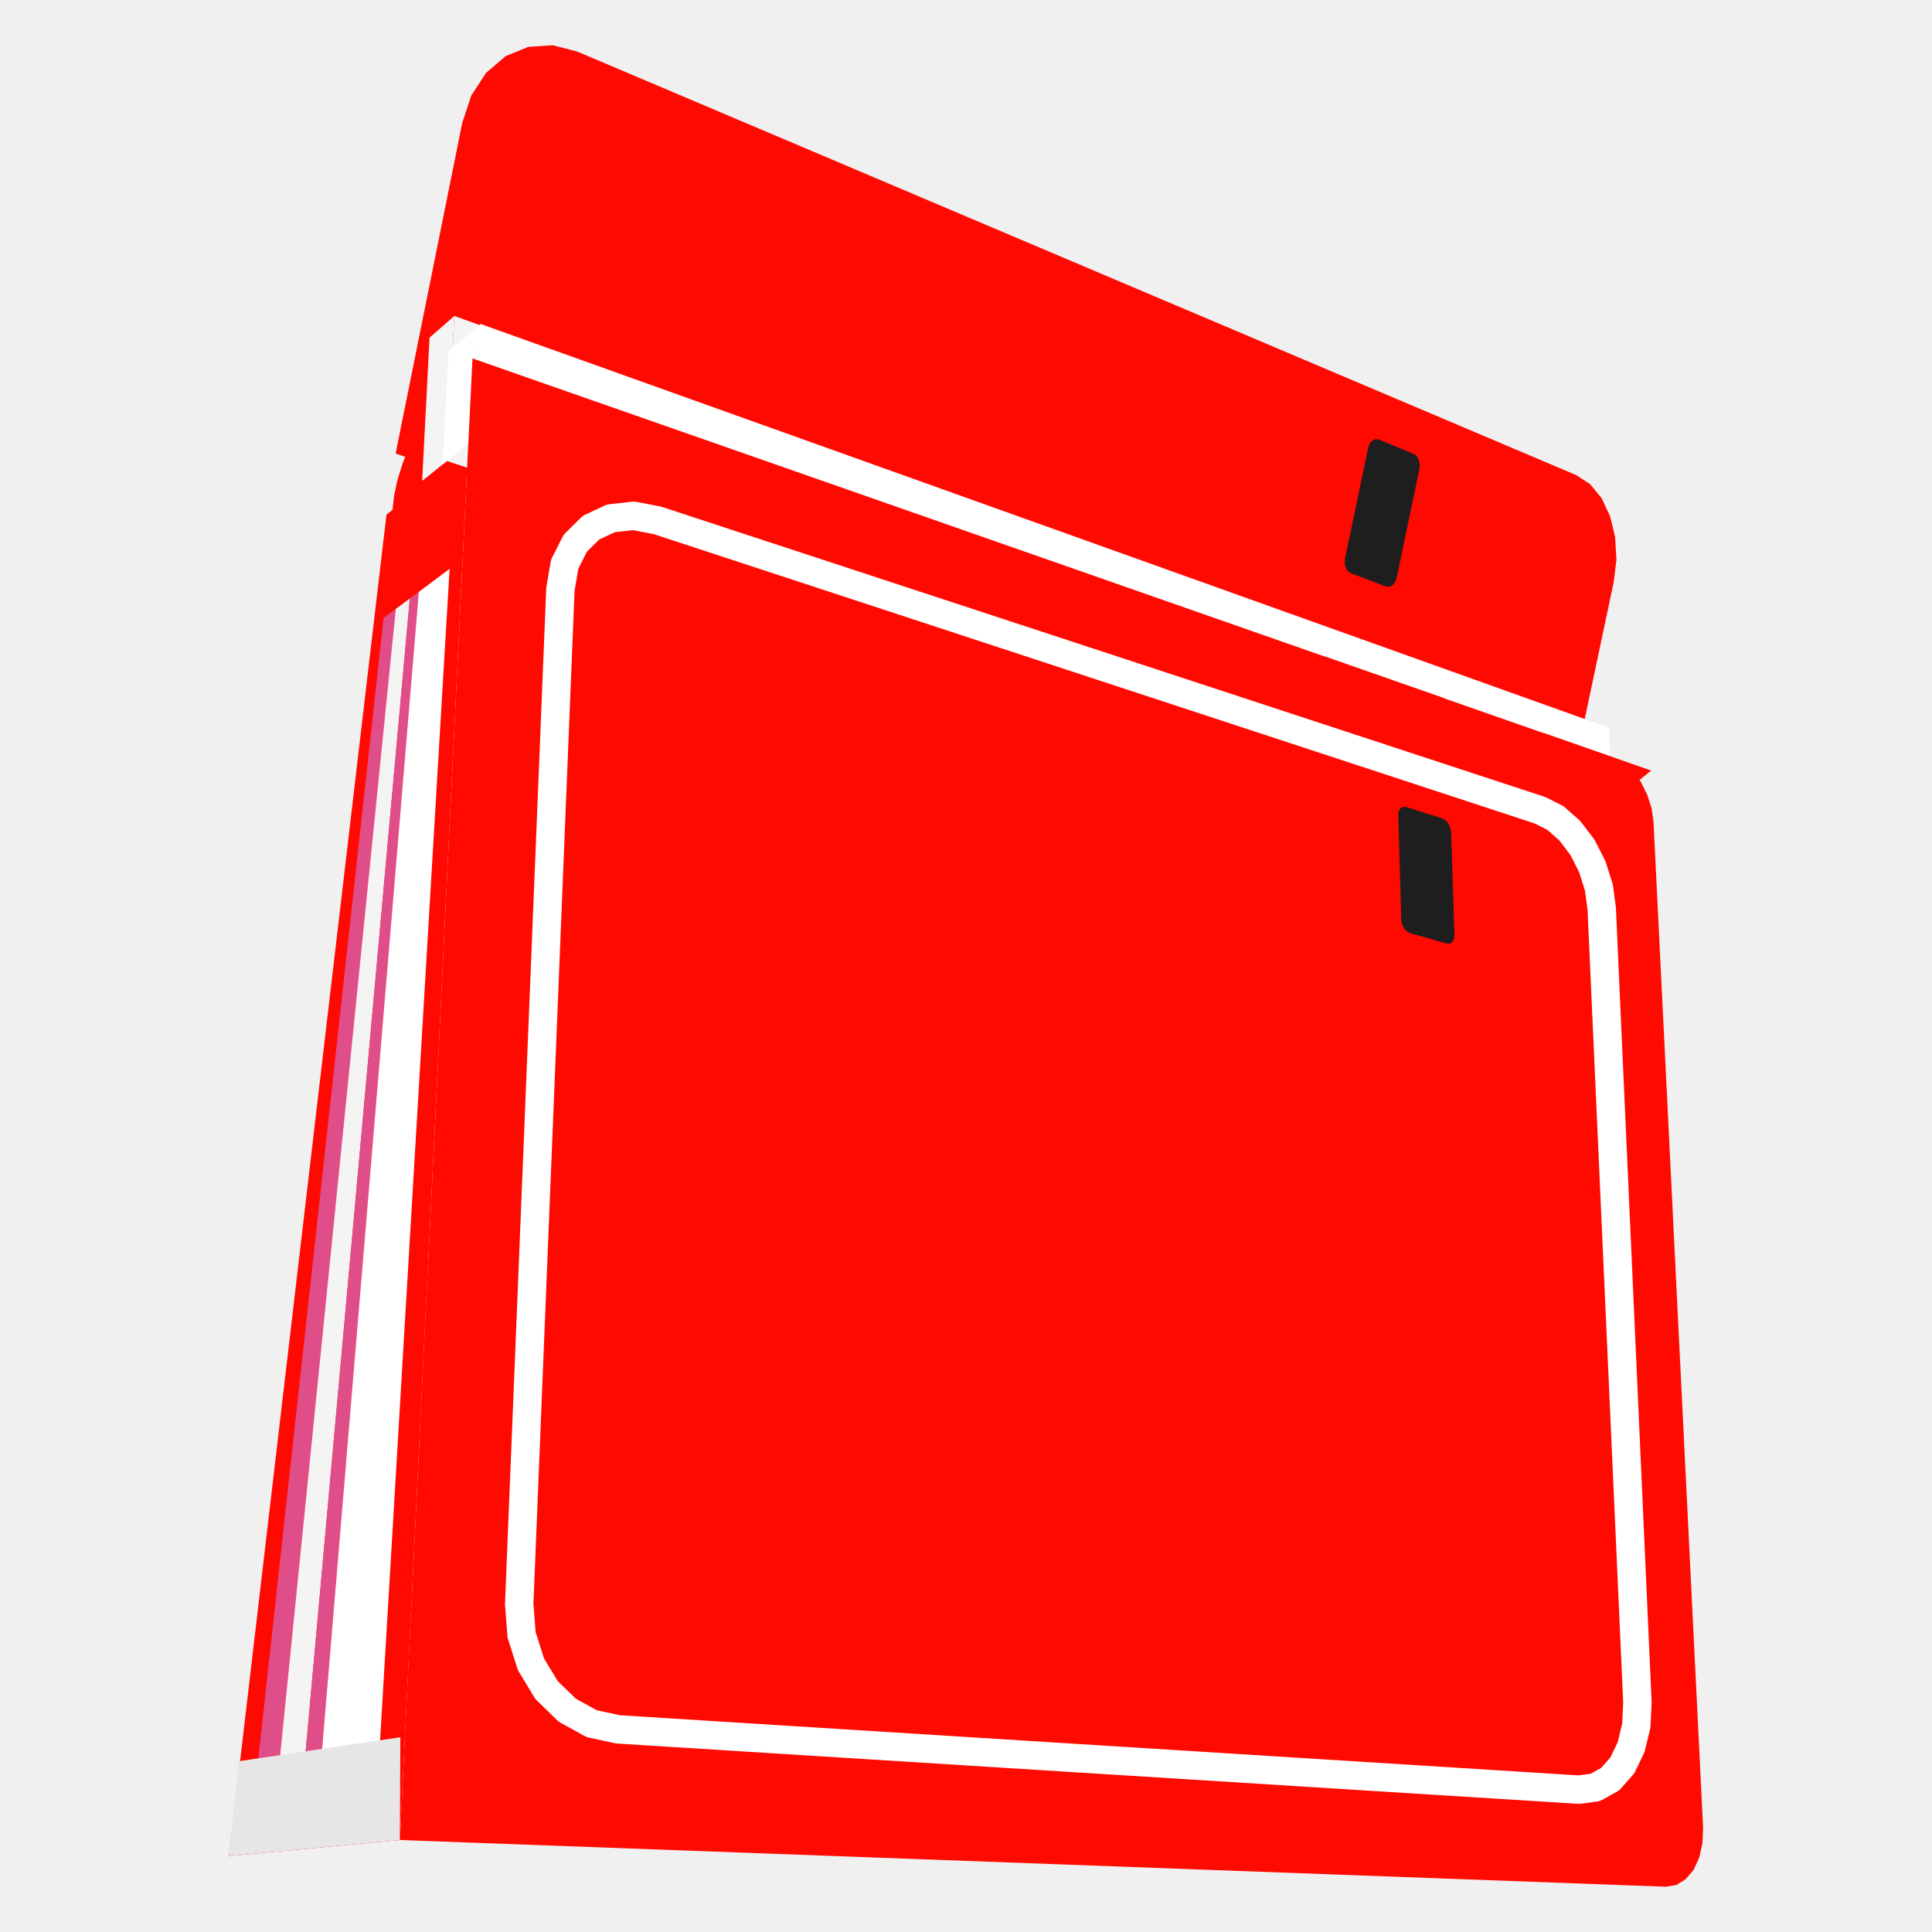
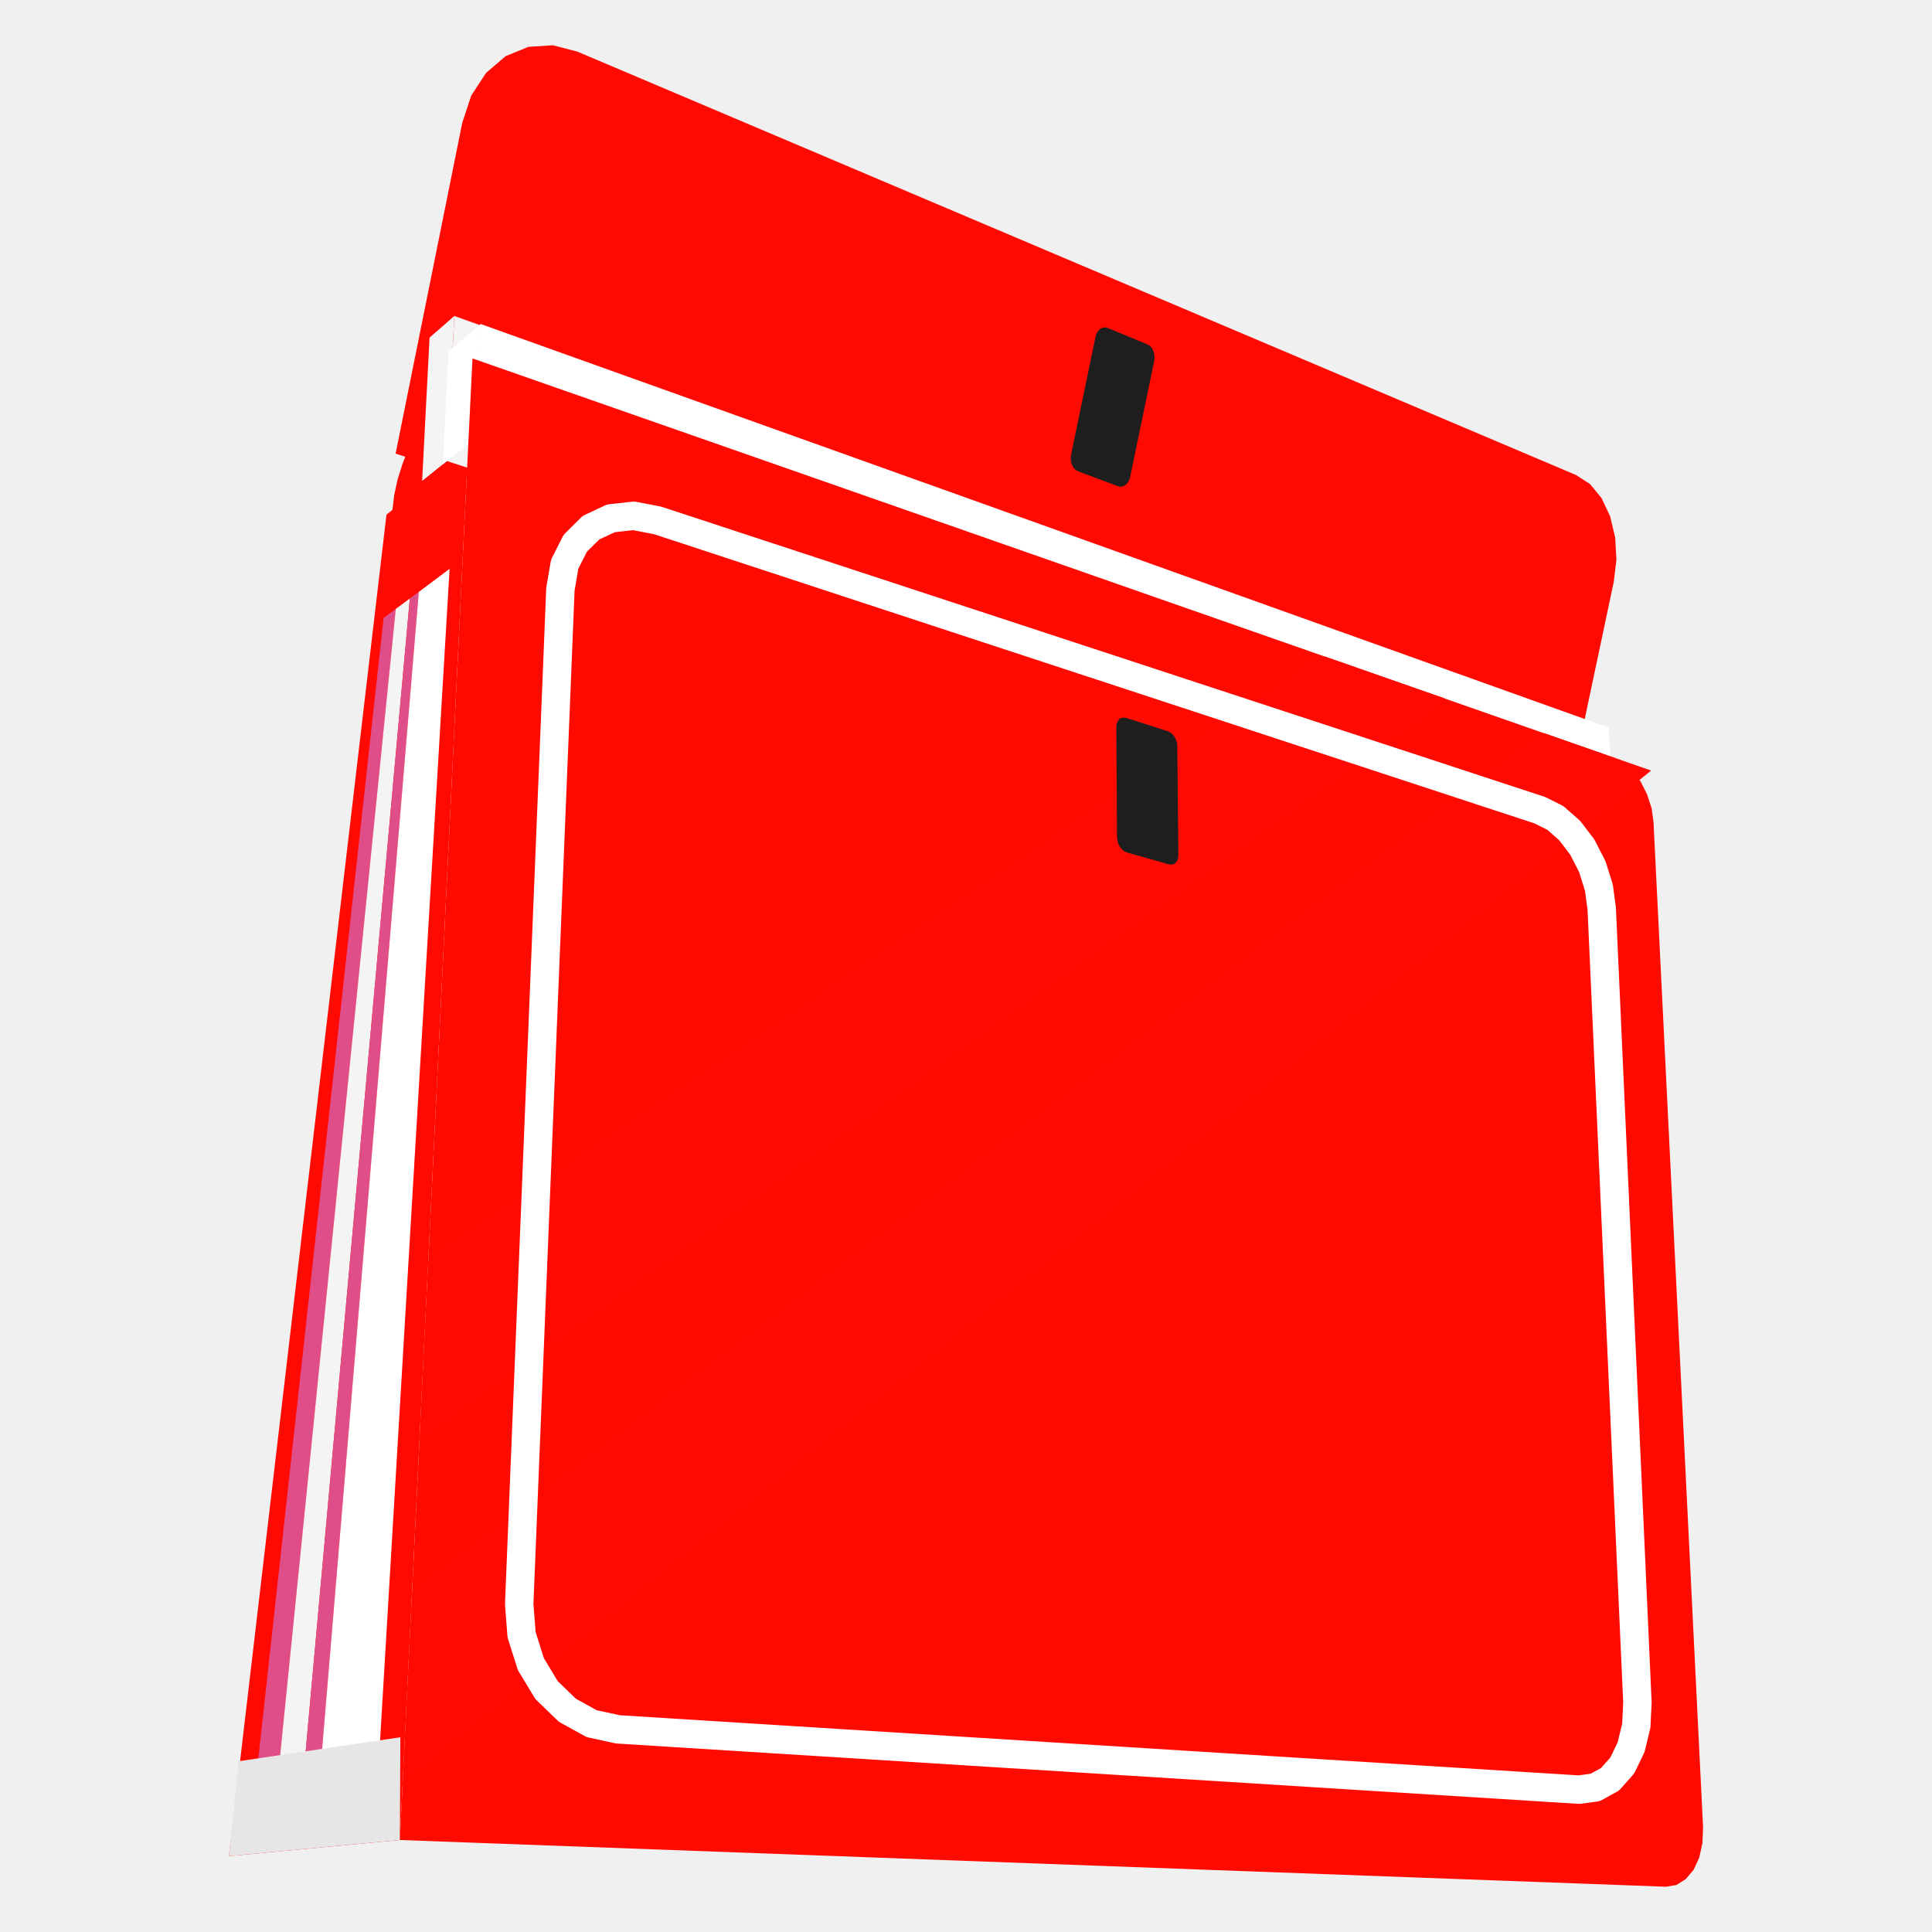
<svg xmlns="http://www.w3.org/2000/svg" width="48" height="48" viewBox="0 0 48 48" version="1.1">
  <g transform="matrix(0.39217 0 0 0.39217 26.0648 30.5609)" stroke-linejoin="round" stroke-linecap="round">
    <path fill="#ff0a02" d="M-37.18 -70.14 L-36.61 -71.87 L-35.67 -73.31 L-34.43 -74.37 L-32.99 -74.96 L-31.44 -75.06 L-29.89 -74.66 L33.39 -47.83 L34.27 -47.26 L35.00 -46.37 L35.54 -45.22 L35.86 -43.89 L35.94 -42.47 L35.77 -41.06 L32.42 -25.23 L-41.40 -49.19 Z" />
-     <path fill="#1E1E1E" d="M20.21 -49.54 L20.27 -49.73 L20.36 -49.89 L20.48 -50.01 L20.61 -50.08 L20.75 -50.11 L20.90 -50.08 L23.10 -49.17 L23.23 -49.09 L23.34 -48.96 L23.42 -48.80 L23.47 -48.61 L23.48 -48.41 L23.46 -48.21 L22.02 -41.33 L21.96 -41.14 L21.87 -40.98 L21.76 -40.86 L21.62 -40.78 L21.48 -40.75 L21.35 -40.77 L19.12 -41.61 L18.99 -41.68 L18.88 -41.80 L18.80 -41.97 L18.74 -42.15 L18.73 -42.35 L18.75 -42.56 Z" />
+     <path fill="#1E1E1E" d="M2.94 -56.59 L3.00 -56.79 L3.10 -56.96 L3.23 -57.09 L3.38 -57.16 L3.54 -57.19 L3.71 -57.15 L6.23 -56.11 L6.38 -56.02 L6.51 -55.88 L6.60 -55.70 L6.66 -55.50 L6.68 -55.28 L6.66 -55.07 L5.13 -47.69 L5.07 -47.50 L4.97 -47.33 L4.84 -47.20 L4.69 -47.12 L4.53 -47.09 L4.37 -47.12 L1.83 -48.07 L1.68 -48.16 L1.55 -48.29 L1.45 -48.47 L1.39 -48.67 L1.37 -48.89 L1.39 -49.11 Z" />
    <path fill="#ff0a02" d="M-51.96 39.66 L-46.46 -7.20 L-41.98 -45.32 L-41.60 -45.63 L-41.49 -46.55 L-41.28 -47.54 L-40.95 -48.58 L-40.53 -49.65 L-40.02 -50.71 L-39.43 -51.75 L-38.77 -52.75 L-38.06 -53.67 L-37.31 -54.51 L-36.53 -55.22 L-41.13 38.64 Z" />
    <path fill="#E04E8A" d="M-50.23 34.68 L-42.16 -38.78 L-41.39 -39.35 L-48.84 34.49 Z" />
    <path fill="#F4F4F4" d="M-48.84 34.49 L-41.39 -39.35 L-40.50 -40.01 L-47.21 34.26 Z" />
    <path fill="#E04E8A" d="M-47.21 34.26 L-40.50 -40.01 L-39.93 -40.43 L-46.16 34.12 Z" />
    <path fill="#FFFFFF" d="M-46.16 34.12 L-39.93 -40.43 L-37.98 -41.89 L-42.46 33.61 Z" />
    <path fill="#F4F4F4" d="M-38.15 -48.72 L-37.68 -57.91 L33.26 -32.55 L33.58 -25.31 Z" />
    <path fill="#F4F4F4" d="M-39.72 -47.46 L-39.25 -56.54 L-37.68 -57.91 L-38.15 -48.72 Z" />
    <path fill="#FFFFFF" d="M-36.36 -50.15 L-36.01 -57.40 L35.46 -31.83 L35.72 -26.13 Z" />
    <path fill="#FFFFFF" d="M-38.41 -48.51 L-38.05 -55.66 L-36.01 -57.40 L-36.36 -50.15 Z" />
    <path fill="#E6E6E6" d="M-51.96 39.66 L-51.34 33.65 L-41.10 32.13 L-41.13 38.64 Z" />
    <path fill="#ff0a01" d="M-36.53 -55.22 L35.77 -29.93 L36.39 -29.60 L36.97 -29.08 L37.49 -28.39 L37.89 -27.58 L38.17 -26.72 L38.29 -25.85 L41.43 37.84 L41.39 38.83 L41.19 39.75 L40.83 40.53 L40.33 41.12 L39.74 41.49 L39.08 41.60 L-41.13 38.64 Z" />
    <path fill="#ff0a03" d="M-40.92 34.70 L38.14 -29.11 L38.14 -29.11 L31.39 -31.47 L-40.35 23.08 Z" />
    <path fill="#ff0a03" d="M-39.86 13.03 L25.04 -33.69 L17.46 -36.34 L-39.32 2.00 Z" />
    <path fill="none" stroke="#FFFFFF" stroke-width="1.8" d="M-30.96 -40.60 L-30.69 -42.18 L-30.02 -43.51 L-29.02 -44.50 L-27.76 -45.09 L-26.32 -45.25 L-24.81 -44.96 L31.09 -26.60 L32.07 -26.11 L32.98 -25.31 L33.78 -24.26 L34.41 -23.03 L34.83 -21.70 L35.01 -20.35 L37.27 29.92 L37.20 31.40 L36.87 32.76 L36.31 33.92 L35.54 34.79 L34.60 35.31 L33.58 35.45 L-27.32 31.63 L-28.98 31.27 L-30.52 30.42 L-31.84 29.14 L-32.83 27.50 L-33.42 25.64 L-33.57 23.69 Z" />
-     <path fill="#1E1E1E" d="M22.12 -26.27 L22.13 -26.45 L22.18 -26.60 L22.26 -26.72 L22.37 -26.79 L22.50 -26.82 L22.64 -26.80 L24.91 -26.08 L25.05 -26.01 L25.18 -25.90 L25.29 -25.76 L25.38 -25.59 L25.44 -25.40 L25.47 -25.21 L25.68 -18.71 L25.67 -18.54 L25.62 -18.38 L25.54 -18.26 L25.43 -18.18 L25.31 -18.14 L25.17 -18.16 L22.87 -18.81 L22.73 -18.88 L22.60 -18.98 L22.48 -19.13 L22.39 -19.30 L22.33 -19.49 L22.31 -19.68 Z" />
+     <path fill="#1E1E1E" d="M4.26 -31.89 L4.28 -32.08 L4.35 -32.24 L4.44 -32.37 L4.57 -32.44 L4.72 -32.47 L4.88 -32.45 L7.50 -31.61 L7.66 -31.54 L7.81 -31.42 L7.94 -31.26 L8.03 -31.08 L8.10 -30.88 L8.12 -30.68 L8.19 -23.75 L8.17 -23.56 L8.11 -23.39 L8.02 -23.27 L7.89 -23.18 L7.74 -23.15 L7.58 -23.17 L4.94 -23.92 L4.77 -23.99 L4.62 -24.11 L4.49 -24.27 L4.39 -24.46 L4.33 -24.66 L4.30 -24.87 Z" />
  </g>
</svg>
